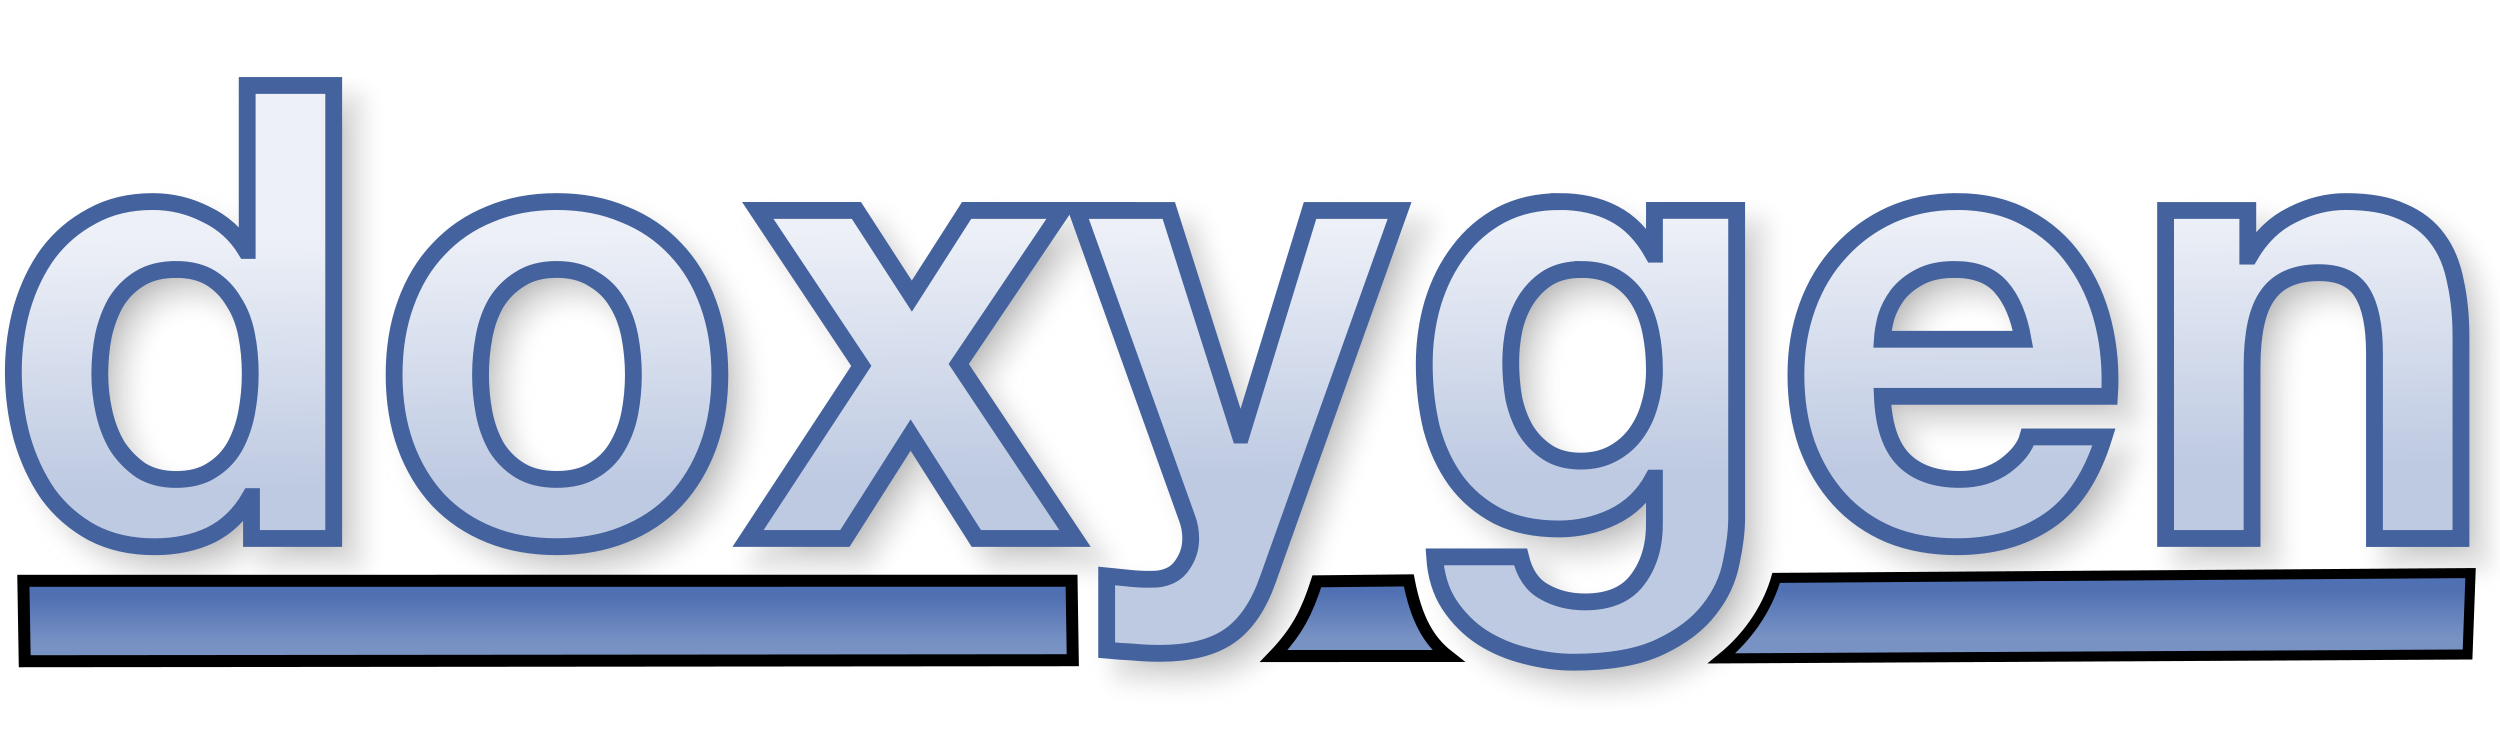
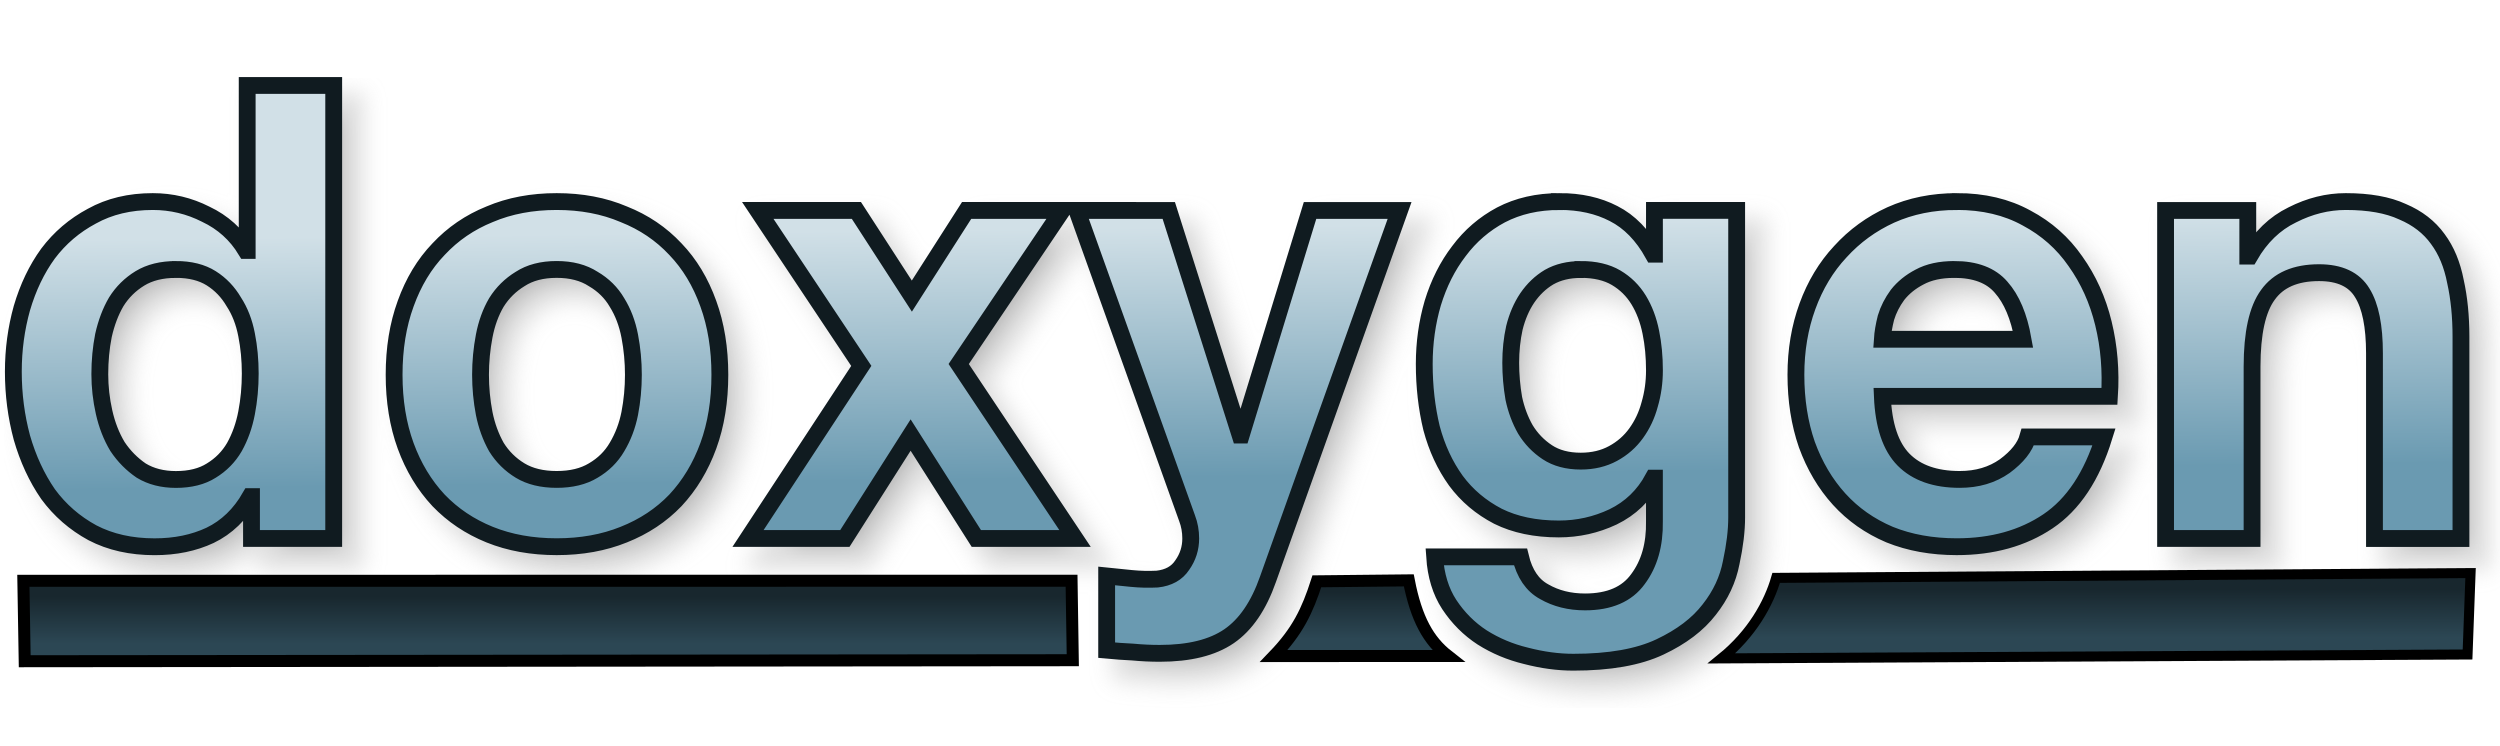
<svg xmlns="http://www.w3.org/2000/svg" xmlns:xlink="http://www.w3.org/1999/xlink" version="1.1" viewBox="0 0 104 31">
  <defs>
    <linearGradient id="a">
-       <stop stop-color="#4F70B2" offset="0" />
-       <stop stop-color="#7892C4" offset="1" />
+       <stop stop-color="#18272E" offset="0" />
+       <stop stop-color="#2C4754" offset="1" />
    </linearGradient>
    <linearGradient id="d" x1="31.474" x2="31.474" y1="24.821" y2="26.773" gradientUnits="userSpaceOnUse" xlink:href="#a" />
    <linearGradient id="c" x1="31.474" x2="31.474" y1="24.821" y2="26.773" gradientTransform="matrix(.6816 0 0 1.0248 72.391 -.91809)" gradientUnits="userSpaceOnUse" xlink:href="#a" />
    <linearGradient id="b" x1="56.295" x2="56.295" y1="24.622" y2="26.574" gradientUnits="userSpaceOnUse" xlink:href="#a" />
    <linearGradient id="e" x1="49.067" x2="48.956" y1="19.719" y2="9.523" gradientTransform="matrix(.97968 0 0 1.0207 -.25579 -.25579)" gradientUnits="userSpaceOnUse">
-       <stop stop-color="#BECAE2" offset="0" />
-       <stop stop-color="#EDF0F7" offset="1" />
+       <stop stop-color="#6A9AB1" offset="0" />
+       <stop stop-color="#D1E0E7" offset="1" />
    </linearGradient>
    <filter id="f" x="-.011" y="-.045" width="1.021" height="1.091" color-interpolation-filters="sRGB">
      <feGaussianBlur stdDeviation="0.453" />
    </filter>
  </defs>
  <g>
    <path transform="translate(-2.5759 -27.848)" d="m13.609 32.203v6.863h-0.051c-0.405-0.669-0.963-1.171-1.672-1.506-0.692-0.352-1.428-0.527-2.205-0.527-0.963 0-1.807 0.203-2.533 0.607-0.726 0.387-1.334 0.906-1.824 1.557-0.473 0.651-0.835 1.409-1.088 2.272-0.236 0.845-0.355 1.724-0.355 2.639 0 0.95 0.119 1.864 0.355 2.744 0.253 0.88 0.615 1.663 1.088 2.35 0.49 0.669 1.107 1.207 1.85 1.611 0.743 0.387 1.604 0.58 2.584 0.58 0.861 0 1.631-0.158 2.307-0.475 0.692-0.334 1.25-0.872 1.672-1.611h0.051v1.742h3.42v-18.846zm12.875 4.83c-1.03 0-1.96 0.175-2.787 0.527-0.828 0.334-1.536 0.82-2.127 1.453-0.591 0.616-1.048 1.372-1.369 2.269-0.321 0.88-0.48 1.866-0.48 2.957s0.16 2.075 0.48 2.955c0.321 0.88 0.778 1.636 1.369 2.269 0.591 0.616 1.299 1.091 2.127 1.426 0.828 0.334 1.757 0.502 2.787 0.502 1.03 0 1.96-0.168 2.787-0.502 0.844-0.334 1.561-0.81 2.152-1.426 0.591-0.633 1.048-1.39 1.369-2.269 0.321-0.88 0.48-1.864 0.48-2.955s-0.16-2.077-0.48-2.957c-0.321-0.897-0.778-1.654-1.369-2.269-0.591-0.633-1.308-1.119-2.152-1.453-0.828-0.352-1.757-0.527-2.787-0.527zm41.715 0c-0.912 0-1.722 0.185-2.432 0.555-0.692 0.37-1.275 0.87-1.748 1.504-0.473 0.616-0.837 1.337-1.09 2.164-0.236 0.809-0.354 1.655-0.354 2.535 0 0.933 0.1 1.821 0.303 2.666 0.22 0.827 0.558 1.556 1.014 2.189 0.456 0.616 1.039 1.109 1.748 1.478 0.709 0.352 1.554 0.529 2.533 0.529 0.794 0 1.545-0.168 2.254-0.502 0.726-0.352 1.283-0.89 1.672-1.611h0.051v1.795c0.017 0.968-0.211 1.769-0.684 2.402-0.456 0.633-1.19 0.951-2.203 0.951-0.642 0-1.208-0.142-1.697-0.424-0.49-0.264-0.819-0.747-0.988-1.451h-3.572c0.051 0.774 0.253 1.435 0.607 1.98 0.372 0.563 0.829 1.019 1.369 1.371 0.557 0.352 1.166 0.607 1.824 0.766 0.676 0.176 1.333 0.266 1.975 0.266 1.503 0 2.703-0.212 3.598-0.635 0.895-0.422 1.58-0.941 2.053-1.557 0.473-0.598 0.777-1.249 0.912-1.953 0.152-0.704 0.227-1.329 0.227-1.875v-12.775h-3.42v1.822h-0.051c-0.439-0.792-0.988-1.355-1.647-1.69-0.642-0.334-1.393-0.502-2.254-0.502zm16.523 0c-0.996 0-1.909 0.185-2.736 0.555-0.811 0.37-1.512 0.88-2.103 1.531-0.591 0.633-1.046 1.39-1.367 2.269s-0.48 1.831-0.48 2.852c0 1.056 0.151 2.022 0.455 2.902 0.321 0.88 0.768 1.636 1.342 2.269 0.574 0.633 1.276 1.127 2.103 1.478 0.828 0.334 1.757 0.502 2.787 0.502 1.486 0 2.752-0.353 3.799-1.057 1.047-0.704 1.825-1.873 2.332-3.51h-3.168c-0.118 0.422-0.439 0.828-0.963 1.215-0.524 0.37-1.147 0.553-1.873 0.553-1.013 0-1.792-0.273-2.332-0.818-0.54-0.545-0.836-1.425-0.887-2.639h9.449c0.068-1.056-0.016-2.067-0.252-3.035-0.236-0.968-0.626-1.829-1.166-2.586-0.524-0.757-1.2-1.355-2.027-1.795-0.828-0.458-1.797-0.688-2.912-0.688zm16.189 0c-0.76 0-1.502 0.185-2.228 0.555-0.726 0.352-1.317 0.923-1.773 1.715h-0.076v-1.9h-3.42v13.646h3.598v-7.152c0-1.39 0.219-2.384 0.658-2.982 0.439-0.616 1.149-0.924 2.129-0.924 0.861 0 1.461 0.281 1.799 0.844 0.338 0.545 0.506 1.382 0.506 2.508v7.707h3.598v-8.393c0-0.845-0.076-1.611-0.229-2.297-0.135-0.704-0.38-1.292-0.734-1.768-0.355-0.493-0.844-0.873-1.469-1.137-0.608-0.282-1.395-0.422-2.357-0.422zm-66.063 0.369 4.307 6.467-4.713 7.18h4.029l2.736-4.303 2.734 4.303h4.106l-4.84-7.258 4.307-6.389h-3.977l-2.279 3.564-2.307-3.564zm13.275 0 4.584 12.803c0.101 0.264 0.152 0.545 0.152 0.844 0 0.405-0.117 0.775-0.354 1.109-0.22 0.334-0.566 0.527-1.039 0.58-0.355 0.018-0.71 0.01-1.065-0.025-0.355-0.035-0.701-0.07-1.039-0.105v3.088c0.372 0.035 0.735 0.061 1.09 0.078 0.372 0.035 0.744 0.053 1.115 0.053 1.233 0 2.194-0.238 2.887-0.713 0.692-0.475 1.233-1.266 1.621-2.375l5.473-15.336h-3.725l-2.861 9.344h-0.051l-2.965-9.344zm-37.48 2.455c0.591 0 1.082 0.123 1.471 0.369 0.388 0.246 0.699 0.572 0.936 0.977 0.253 0.387 0.432 0.845 0.533 1.373 0.101 0.51 0.152 1.048 0.152 1.611 0 0.563-0.051 1.107-0.152 1.635-0.101 0.528-0.271 1.004-0.508 1.426-0.236 0.405-0.556 0.73-0.961 0.977-0.388 0.246-0.88 0.369-1.471 0.369-0.557 0-1.038-0.123-1.443-0.369-0.388-0.264-0.718-0.597-0.988-1.002-0.253-0.422-0.438-0.898-0.557-1.426s-0.178-1.056-0.178-1.584c-1e-7 -0.563 0.051-1.099 0.152-1.609 0.118-0.528 0.295-0.996 0.531-1.4 0.253-0.405 0.583-0.73 0.988-0.977 0.405-0.246 0.903-0.369 1.494-0.369zm15.84 0c0.608 0 1.114 0.133 1.52 0.396 0.422 0.246 0.752 0.572 0.988 0.977 0.253 0.405 0.43 0.871 0.531 1.398 0.101 0.528 0.152 1.066 0.152 1.611 0 0.545-0.051 1.081-0.152 1.609-0.101 0.51-0.278 0.976-0.531 1.398-0.236 0.405-0.566 0.73-0.988 0.977-0.405 0.246-0.912 0.369-1.52 0.369-0.608 0-1.114-0.123-1.52-0.369s-0.735-0.572-0.988-0.977c-0.236-0.422-0.406-0.888-0.508-1.398-0.101-0.528-0.152-1.064-0.152-1.609 0-0.545 0.051-1.083 0.152-1.611 0.101-0.528 0.271-0.994 0.508-1.398 0.253-0.405 0.583-0.73 0.988-0.977 0.405-0.264 0.912-0.396 1.52-0.396zm42.602 0c0.591 0 1.08 0.115 1.469 0.344 0.388 0.229 0.701 0.537 0.938 0.924 0.236 0.387 0.406 0.835 0.508 1.346 0.101 0.493 0.15 1.021 0.15 1.584 0 0.493-0.066 0.968-0.201 1.426-0.118 0.44-0.305 0.836-0.559 1.188-0.253 0.352-0.574 0.633-0.963 0.844-0.388 0.211-0.835 0.318-1.342 0.318-0.557 0-1.021-0.125-1.393-0.371-0.372-0.246-0.676-0.562-0.912-0.949-0.22-0.387-0.381-0.818-0.482-1.293-0.084-0.493-0.127-0.986-0.127-1.478 0-0.51 0.051-0.994 0.152-1.451 0.118-0.475 0.297-0.89 0.533-1.242 0.253-0.37 0.557-0.66 0.912-0.871 0.372-0.211 0.81-0.316 1.316-0.316zm15.535 0c0.878 0 1.529 0.248 1.951 0.74 0.439 0.493 0.743 1.214 0.912 2.164h-5.854c0.017-0.264 0.068-0.564 0.152-0.898 0.101-0.334 0.263-0.65 0.482-0.949 0.236-0.299 0.541-0.547 0.912-0.74 0.388-0.211 0.869-0.316 1.443-0.316z" filter="url(#f)" opacity=".3" stroke="#969696" xlink:href="#path141" />
    <path d="m0.972 24.161 43.605-0.002 0.051 3.306-43.6 0.042z" fill="url(#d)" stroke="#000" stroke-width=".5" />
-     <path d="m10.283 3.555v6.863h-0.051c-0.405-0.669-0.963-1.171-1.672-1.506-0.692-0.352-1.428-0.527-2.205-0.527-0.963 0-1.807 0.203-2.533 0.607-0.726 0.387-1.334 0.906-1.824 1.557-0.473 0.651-0.835 1.409-1.088 2.272-0.236 0.845-0.355 1.724-0.355 2.639 0 0.95 0.119 1.864 0.355 2.744 0.253 0.88 0.615 1.663 1.088 2.35 0.49 0.669 1.107 1.207 1.85 1.611 0.743 0.387 1.604 0.58 2.584 0.58 0.861 0 1.631-0.158 2.307-0.475 0.692-0.334 1.25-0.872 1.672-1.611h0.051v1.742h3.42v-18.846zm12.875 4.83c-1.03 0-1.96 0.175-2.787 0.527-0.828 0.334-1.536 0.82-2.127 1.453-0.591 0.616-1.048 1.372-1.369 2.269-0.321 0.88-0.48 1.866-0.48 2.957s0.16 2.075 0.48 2.955c0.321 0.88 0.778 1.636 1.369 2.269 0.591 0.616 1.299 1.091 2.127 1.426 0.828 0.334 1.757 0.502 2.787 0.502 1.03 0 1.96-0.168 2.787-0.502 0.844-0.334 1.561-0.81 2.152-1.426 0.591-0.633 1.048-1.39 1.369-2.269 0.321-0.88 0.48-1.864 0.48-2.955s-0.16-2.077-0.48-2.957c-0.321-0.897-0.778-1.654-1.369-2.269-0.591-0.633-1.308-1.119-2.152-1.453-0.828-0.352-1.757-0.527-2.787-0.527zm41.715 0c-0.912 0-1.722 0.185-2.432 0.555-0.692 0.37-1.275 0.87-1.748 1.504-0.473 0.616-0.837 1.337-1.09 2.164-0.236 0.809-0.354 1.655-0.354 2.535 0 0.933 0.1 1.821 0.303 2.666 0.22 0.827 0.558 1.556 1.014 2.189 0.456 0.616 1.039 1.109 1.748 1.478 0.709 0.352 1.554 0.529 2.533 0.529 0.794 0 1.545-0.168 2.254-0.502 0.726-0.352 1.283-0.89 1.672-1.611h0.051v1.795c0.017 0.968-0.211 1.769-0.684 2.402-0.456 0.633-1.19 0.951-2.203 0.951-0.642 0-1.208-0.142-1.697-0.424-0.49-0.264-0.819-0.747-0.988-1.451h-3.572c0.051 0.774 0.253 1.435 0.607 1.98 0.372 0.563 0.829 1.019 1.369 1.371 0.557 0.352 1.166 0.607 1.824 0.766 0.676 0.176 1.333 0.266 1.975 0.266 1.503 0 2.703-0.212 3.598-0.635 0.895-0.422 1.58-0.941 2.053-1.557 0.473-0.598 0.777-1.249 0.912-1.953 0.152-0.704 0.227-1.329 0.227-1.875v-12.775h-3.42v1.822h-0.051c-0.439-0.792-0.988-1.355-1.647-1.69-0.642-0.334-1.393-0.502-2.254-0.502zm16.523 0c-0.996 0-1.909 0.185-2.736 0.555-0.811 0.37-1.512 0.88-2.103 1.531-0.591 0.633-1.046 1.39-1.367 2.269s-0.48 1.831-0.48 2.852c0 1.056 0.151 2.022 0.455 2.902 0.321 0.88 0.768 1.636 1.342 2.269 0.574 0.633 1.276 1.127 2.103 1.478 0.828 0.334 1.757 0.502 2.787 0.502 1.486 0 2.752-0.353 3.799-1.057 1.047-0.704 1.825-1.873 2.332-3.51h-3.168c-0.118 0.422-0.439 0.828-0.963 1.215-0.524 0.37-1.147 0.553-1.873 0.553-1.013 0-1.792-0.273-2.332-0.818-0.54-0.545-0.836-1.425-0.887-2.639h9.449c0.068-1.056-0.016-2.067-0.252-3.035-0.236-0.968-0.626-1.829-1.166-2.586-0.524-0.757-1.2-1.355-2.027-1.795-0.828-0.458-1.797-0.688-2.912-0.688zm16.189 0c-0.76 0-1.502 0.185-2.228 0.555-0.726 0.352-1.317 0.923-1.773 1.715h-0.076v-1.9h-3.42v13.646h3.598v-7.152c0-1.39 0.219-2.384 0.658-2.982 0.439-0.616 1.149-0.924 2.129-0.924 0.861 0 1.461 0.281 1.799 0.844 0.338 0.545 0.506 1.382 0.506 2.508v7.707h3.598v-8.393c0-0.845-0.076-1.611-0.229-2.297-0.135-0.704-0.38-1.292-0.734-1.768-0.355-0.493-0.844-0.873-1.469-1.137-0.608-0.282-1.395-0.422-2.357-0.422zm-66.062 0.369 4.307 6.467-4.713 7.18h4.029l2.736-4.303 2.734 4.303h4.106l-4.84-7.258 4.307-6.389h-3.977l-2.279 3.564-2.307-3.564zm13.275 0 4.584 12.803c0.101 0.264 0.152 0.545 0.152 0.844 0 0.405-0.117 0.775-0.354 1.109-0.22 0.334-0.566 0.527-1.039 0.58-0.355 0.018-0.71 0.01-1.065-0.025-0.355-0.035-0.701-0.07-1.039-0.105v3.088c0.372 0.035 0.735 0.061 1.09 0.078 0.372 0.035 0.744 0.053 1.115 0.053 1.233 0 2.194-0.238 2.887-0.713 0.692-0.475 1.233-1.266 1.621-2.375l5.473-15.336h-3.725l-2.861 9.344h-0.051l-2.965-9.344zm-37.48 2.455c0.591 0 1.082 0.123 1.471 0.369s0.699 0.572 0.936 0.977c0.253 0.387 0.432 0.845 0.533 1.373 0.101 0.51 0.152 1.048 0.152 1.611 0 0.563-0.051 1.107-0.152 1.635-0.101 0.528-0.271 1.004-0.508 1.426-0.236 0.405-0.556 0.73-0.961 0.977-0.388 0.246-0.88 0.369-1.471 0.369-0.557 0-1.038-0.123-1.443-0.369-0.388-0.264-0.718-0.597-0.988-1.002-0.253-0.422-0.438-0.898-0.557-1.426s-0.178-1.056-0.178-1.584c-1e-7 -0.563 0.051-1.099 0.152-1.609 0.118-0.528 0.295-0.996 0.531-1.4 0.253-0.405 0.583-0.73 0.988-0.977 0.405-0.246 0.903-0.369 1.494-0.369zm15.84 0c0.608 0 1.114 0.133 1.52 0.396 0.422 0.246 0.752 0.572 0.988 0.977 0.253 0.405 0.43 0.871 0.531 1.398 0.101 0.528 0.152 1.066 0.152 1.611 0 0.545-0.051 1.081-0.152 1.609-0.101 0.51-0.278 0.976-0.531 1.398-0.236 0.405-0.566 0.73-0.988 0.977-0.405 0.246-0.912 0.369-1.52 0.369-0.608 0-1.114-0.123-1.52-0.369s-0.735-0.572-0.988-0.977c-0.236-0.422-0.406-0.888-0.508-1.398-0.101-0.528-0.152-1.064-0.152-1.609 0-0.545 0.051-1.083 0.152-1.611 0.101-0.528 0.271-0.994 0.508-1.398 0.253-0.405 0.583-0.73 0.988-0.977 0.405-0.264 0.912-0.396 1.52-0.396zm42.602 0c0.591 0 1.08 0.115 1.469 0.344 0.388 0.229 0.701 0.537 0.938 0.924 0.236 0.387 0.406 0.835 0.508 1.346 0.101 0.493 0.15 1.021 0.15 1.584 0 0.493-0.066 0.968-0.201 1.426-0.118 0.44-0.305 0.836-0.559 1.188-0.253 0.352-0.574 0.633-0.963 0.844-0.388 0.211-0.835 0.318-1.342 0.318-0.557 0-1.021-0.125-1.393-0.371-0.372-0.246-0.676-0.562-0.912-0.949-0.22-0.387-0.381-0.818-0.482-1.293-0.084-0.493-0.127-0.986-0.127-1.478 0-0.51 0.051-0.994 0.152-1.451 0.118-0.475 0.297-0.89 0.533-1.242 0.253-0.37 0.557-0.66 0.912-0.871 0.372-0.211 0.81-0.316 1.316-0.316zm15.535 0c0.878 0 1.529 0.248 1.951 0.74 0.439 0.493 0.743 1.214 0.912 2.164h-5.854c0.017-0.264 0.068-0.564 0.152-0.898 0.101-0.334 0.263-0.65 0.482-0.949 0.236-0.299 0.541-0.547 0.912-0.74 0.388-0.211 0.869-0.316 1.443-0.316z" fill="url(#e)" stroke="#44629D" stroke-width=".7" />
+     <path d="m10.283 3.555v6.863h-0.051c-0.405-0.669-0.963-1.171-1.672-1.506-0.692-0.352-1.428-0.527-2.205-0.527-0.963 0-1.807 0.203-2.533 0.607-0.726 0.387-1.334 0.906-1.824 1.557-0.473 0.651-0.835 1.409-1.088 2.272-0.236 0.845-0.355 1.724-0.355 2.639 0 0.95 0.119 1.864 0.355 2.744 0.253 0.88 0.615 1.663 1.088 2.35 0.49 0.669 1.107 1.207 1.85 1.611 0.743 0.387 1.604 0.58 2.584 0.58 0.861 0 1.631-0.158 2.307-0.475 0.692-0.334 1.25-0.872 1.672-1.611h0.051v1.742h3.42v-18.846zm12.875 4.83c-1.03 0-1.96 0.175-2.787 0.527-0.828 0.334-1.536 0.82-2.127 1.453-0.591 0.616-1.048 1.372-1.369 2.269-0.321 0.88-0.48 1.866-0.48 2.957s0.16 2.075 0.48 2.955c0.321 0.88 0.778 1.636 1.369 2.269 0.591 0.616 1.299 1.091 2.127 1.426 0.828 0.334 1.757 0.502 2.787 0.502 1.03 0 1.96-0.168 2.787-0.502 0.844-0.334 1.561-0.81 2.152-1.426 0.591-0.633 1.048-1.39 1.369-2.269 0.321-0.88 0.48-1.864 0.48-2.955s-0.16-2.077-0.48-2.957c-0.321-0.897-0.778-1.654-1.369-2.269-0.591-0.633-1.308-1.119-2.152-1.453-0.828-0.352-1.757-0.527-2.787-0.527zm41.715 0c-0.912 0-1.722 0.185-2.432 0.555-0.692 0.37-1.275 0.87-1.748 1.504-0.473 0.616-0.837 1.337-1.09 2.164-0.236 0.809-0.354 1.655-0.354 2.535 0 0.933 0.1 1.821 0.303 2.666 0.22 0.827 0.558 1.556 1.014 2.189 0.456 0.616 1.039 1.109 1.748 1.478 0.709 0.352 1.554 0.529 2.533 0.529 0.794 0 1.545-0.168 2.254-0.502 0.726-0.352 1.283-0.89 1.672-1.611h0.051v1.795c0.017 0.968-0.211 1.769-0.684 2.402-0.456 0.633-1.19 0.951-2.203 0.951-0.642 0-1.208-0.142-1.697-0.424-0.49-0.264-0.819-0.747-0.988-1.451h-3.572c0.051 0.774 0.253 1.435 0.607 1.98 0.372 0.563 0.829 1.019 1.369 1.371 0.557 0.352 1.166 0.607 1.824 0.766 0.676 0.176 1.333 0.266 1.975 0.266 1.503 0 2.703-0.212 3.598-0.635 0.895-0.422 1.58-0.941 2.053-1.557 0.473-0.598 0.777-1.249 0.912-1.953 0.152-0.704 0.227-1.329 0.227-1.875v-12.775h-3.42v1.822h-0.051c-0.439-0.792-0.988-1.355-1.647-1.69-0.642-0.334-1.393-0.502-2.254-0.502zm16.523 0c-0.996 0-1.909 0.185-2.736 0.555-0.811 0.37-1.512 0.88-2.103 1.531-0.591 0.633-1.046 1.39-1.367 2.269s-0.48 1.831-0.48 2.852c0 1.056 0.151 2.022 0.455 2.902 0.321 0.88 0.768 1.636 1.342 2.269 0.574 0.633 1.276 1.127 2.103 1.478 0.828 0.334 1.757 0.502 2.787 0.502 1.486 0 2.752-0.353 3.799-1.057 1.047-0.704 1.825-1.873 2.332-3.51h-3.168c-0.118 0.422-0.439 0.828-0.963 1.215-0.524 0.37-1.147 0.553-1.873 0.553-1.013 0-1.792-0.273-2.332-0.818-0.54-0.545-0.836-1.425-0.887-2.639h9.449c0.068-1.056-0.016-2.067-0.252-3.035-0.236-0.968-0.626-1.829-1.166-2.586-0.524-0.757-1.2-1.355-2.027-1.795-0.828-0.458-1.797-0.688-2.912-0.688zm16.189 0c-0.76 0-1.502 0.185-2.228 0.555-0.726 0.352-1.317 0.923-1.773 1.715h-0.076v-1.9h-3.42v13.646h3.598v-7.152c0-1.39 0.219-2.384 0.658-2.982 0.439-0.616 1.149-0.924 2.129-0.924 0.861 0 1.461 0.281 1.799 0.844 0.338 0.545 0.506 1.382 0.506 2.508v7.707h3.598v-8.393c0-0.845-0.076-1.611-0.229-2.297-0.135-0.704-0.38-1.292-0.734-1.768-0.355-0.493-0.844-0.873-1.469-1.137-0.608-0.282-1.395-0.422-2.357-0.422zm-66.062 0.369 4.307 6.467-4.713 7.18h4.029l2.736-4.303 2.734 4.303h4.106l-4.84-7.258 4.307-6.389h-3.977l-2.279 3.564-2.307-3.564zm13.275 0 4.584 12.803c0.101 0.264 0.152 0.545 0.152 0.844 0 0.405-0.117 0.775-0.354 1.109-0.22 0.334-0.566 0.527-1.039 0.58-0.355 0.018-0.71 0.01-1.065-0.025-0.355-0.035-0.701-0.07-1.039-0.105v3.088c0.372 0.035 0.735 0.061 1.09 0.078 0.372 0.035 0.744 0.053 1.115 0.053 1.233 0 2.194-0.238 2.887-0.713 0.692-0.475 1.233-1.266 1.621-2.375l5.473-15.336h-3.725l-2.861 9.344h-0.051l-2.965-9.344zm-37.48 2.455c0.591 0 1.082 0.123 1.471 0.369s0.699 0.572 0.936 0.977c0.253 0.387 0.432 0.845 0.533 1.373 0.101 0.51 0.152 1.048 0.152 1.611 0 0.563-0.051 1.107-0.152 1.635-0.101 0.528-0.271 1.004-0.508 1.426-0.236 0.405-0.556 0.73-0.961 0.977-0.388 0.246-0.88 0.369-1.471 0.369-0.557 0-1.038-0.123-1.443-0.369-0.388-0.264-0.718-0.597-0.988-1.002-0.253-0.422-0.438-0.898-0.557-1.426s-0.178-1.056-0.178-1.584c-1e-7 -0.563 0.051-1.099 0.152-1.609 0.118-0.528 0.295-0.996 0.531-1.4 0.253-0.405 0.583-0.73 0.988-0.977 0.405-0.246 0.903-0.369 1.494-0.369zm15.84 0c0.608 0 1.114 0.133 1.52 0.396 0.422 0.246 0.752 0.572 0.988 0.977 0.253 0.405 0.43 0.871 0.531 1.398 0.101 0.528 0.152 1.066 0.152 1.611 0 0.545-0.051 1.081-0.152 1.609-0.101 0.51-0.278 0.976-0.531 1.398-0.236 0.405-0.566 0.73-0.988 0.977-0.405 0.246-0.912 0.369-1.52 0.369-0.608 0-1.114-0.123-1.52-0.369s-0.735-0.572-0.988-0.977c-0.236-0.422-0.406-0.888-0.508-1.398-0.101-0.528-0.152-1.064-0.152-1.609 0-0.545 0.051-1.083 0.152-1.611 0.101-0.528 0.271-0.994 0.508-1.398 0.253-0.405 0.583-0.73 0.988-0.977 0.405-0.264 0.912-0.396 1.52-0.396zm42.602 0c0.591 0 1.08 0.115 1.469 0.344 0.388 0.229 0.701 0.537 0.938 0.924 0.236 0.387 0.406 0.835 0.508 1.346 0.101 0.493 0.15 1.021 0.15 1.584 0 0.493-0.066 0.968-0.201 1.426-0.118 0.44-0.305 0.836-0.559 1.188-0.253 0.352-0.574 0.633-0.963 0.844-0.388 0.211-0.835 0.318-1.342 0.318-0.557 0-1.021-0.125-1.393-0.371-0.372-0.246-0.676-0.562-0.912-0.949-0.22-0.387-0.381-0.818-0.482-1.293-0.084-0.493-0.127-0.986-0.127-1.478 0-0.51 0.051-0.994 0.152-1.451 0.118-0.475 0.297-0.89 0.533-1.242 0.253-0.37 0.557-0.66 0.912-0.871 0.372-0.211 0.81-0.316 1.316-0.316zm15.535 0c0.878 0 1.529 0.248 1.951 0.74 0.439 0.493 0.743 1.214 0.912 2.164h-5.854c0.017-0.264 0.068-0.564 0.152-0.898 0.101-0.334 0.263-0.65 0.482-0.949 0.236-0.299 0.541-0.547 0.912-0.74 0.388-0.211 0.869-0.316 1.443-0.316z" fill="url(#e)" stroke="#101B20" stroke-width=".7" />
    <path d="m52.988 27.291c0.996-1.036 1.394-1.873 1.793-3.108l3.825-0.04c0.311 1.61 0.824 2.514 1.633 3.147z" fill="url(#b)" stroke="#000" stroke-width=".5" />
    <path d="m73.89 24.04 28.885-0.201-0.125 3.388-31.033 0.162c1.262-1.023 1.966-2.286 2.272-3.349z" fill="url(#c)" stroke="#000" stroke-width=".418" />
  </g>
</svg>
